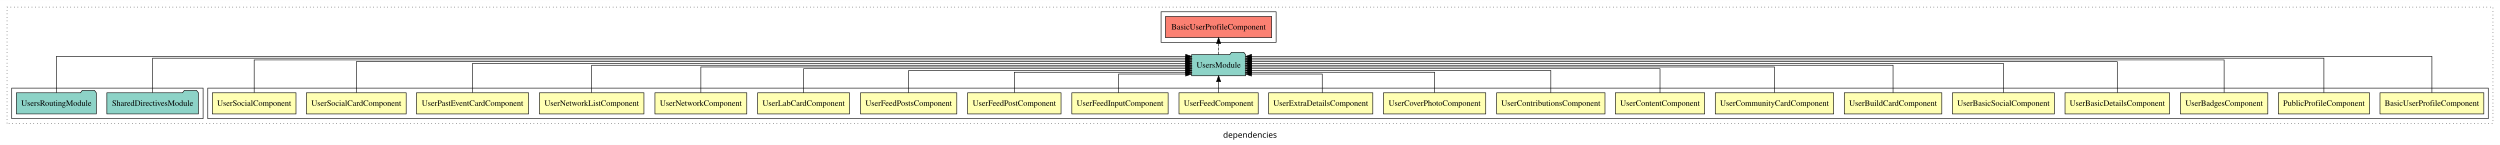
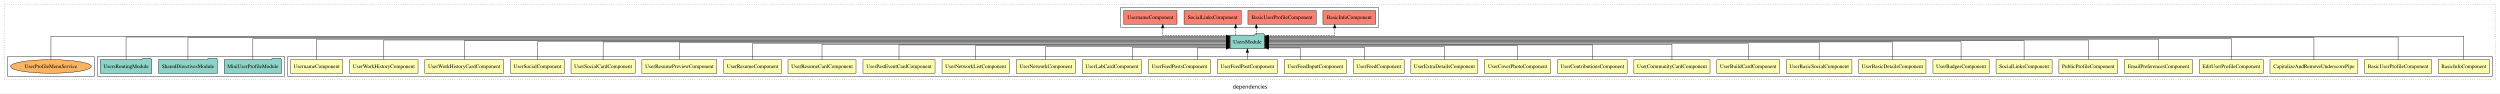
- <svg xmlns="http://www.w3.org/2000/svg" width="4259pt" height="247pt" viewBox="0.00 0.00 4259.00 246.80">
+ <svg xmlns="http://www.w3.org/2000/svg" width="6624pt" height="247pt" viewBox="0.00 0.00 6624.00 246.80">
  <g id="graph0" class="graph" transform="scale(1 1) rotate(0) translate(4 242.8)">
-     <polygon fill="white" stroke="transparent" points="-4,4 -4,-242.8 4255,-242.8 4255,4 -4,4" />
-     <text text-anchor="middle" x="2125.5" y="-8.2" font-family="sans-serif" font-size="14.00">dependencies</text>
+     <polygon fill="white" stroke="transparent" points="-4,4 -4,-242.8 6620,-242.8 6620,4 -4,4" />
+     <text text-anchor="middle" x="3308" y="-8.2" font-family="sans-serif" font-size="14.00">dependencies</text>
    <g id="clust1" class="cluster">
-       <polygon fill="none" stroke="black" stroke-dasharray="1,5" points="8,-32.8 8,-230.8 4243,-230.8 4243,-32.8 8,-32.8" />
+       <polygon fill="none" stroke="black" stroke-dasharray="1,5" points="8,-32.8 8,-230.8 6608,-230.8 6608,-32.8 8,-32.8" />
    </g>
    <g id="clust2" class="cluster">
-       <polygon fill="none" stroke="black" points="350,-40.8 350,-92.8 4235,-92.8 4235,-40.8 350,-40.8" />
-     </g>
-     <g id="clust24" class="cluster">
-       <polygon fill="none" stroke="black" points="16,-40.8 16,-92.8 342,-92.8 342,-40.8 16,-40.8" />
-     </g>
-     <g id="clust25" class="cluster">
-       <polygon fill="none" stroke="black" points="1974,-170.8 1974,-222.8 2170,-222.8 2170,-170.8 1974,-170.8" />
+       <polygon fill="none" stroke="black" points="758,-40.8 758,-92.8 6600,-92.8 6600,-40.8 758,-40.8" />
+     </g>
+     <g id="clust34" class="cluster">
+       <polygon fill="none" stroke="black" points="254,-40.8 254,-92.8 750,-92.8 750,-40.8 254,-40.8" />
+     </g>
+     <g id="clust35" class="cluster">
+       <polygon fill="none" stroke="black" points="2965,-170.8 2965,-222.8 3649,-222.8 3649,-170.8 2965,-170.8" />
+     </g>
+     <g id="clust37" class="cluster">
+       <polygon fill="none" stroke="black" points="16,-40.8 16,-92.8 246,-92.8 246,-40.8 16,-40.8" />
    </g>
    <g id="node1" class="node">
-       <polygon fill="#ffffb3" stroke="black" points="4227.46,-84.8 4050.54,-84.8 4050.54,-48.8 4227.46,-48.8 4227.46,-84.8" />
-       <text text-anchor="middle" x="4139" y="-62.6" font-family="Times,serif" font-size="14.00">BasicUserProfileComponent</text>
+       <polygon fill="#ffffb3" stroke="black" points="6591.76,-84.8 6456.24,-84.8 6456.24,-48.8 6591.76,-48.8 6591.76,-84.8" />
+       <text text-anchor="middle" x="6524" y="-62.6" font-family="Times,serif" font-size="14.00">BasicInfoComponent</text>
+     </g>
+     <g id="node32" class="node">
+       <polygon fill="#8dd3c7" stroke="black" points="3346.94,-149.8 3343.94,-153.8 3322.94,-153.8 3319.94,-149.8 3255.06,-149.8 3255.06,-113.8 3346.94,-113.8 3346.94,-149.8" />
+       <text text-anchor="middle" x="3301" y="-127.6" font-family="Times,serif" font-size="14.00">UsersModule</text>
+     </g>
+     <g id="edge1" class="edge">
+       <path fill="none" stroke="black" d="M6524,-84.95C6524,-108.56 6524,-146.8 6524,-146.8 6524,-146.8 3356.87,-146.8 3356.87,-146.8" />
+       <polygon fill="black" stroke="black" points="3356.87,-143.3 3346.87,-146.8 3356.87,-150.3 3356.87,-143.3" />
+     </g>
+     <g id="node2" class="node">
+       <polygon fill="#ffffb3" stroke="black" points="6438.47,-84.8 6261.53,-84.8 6261.53,-48.8 6438.47,-48.8 6438.47,-84.8" />
+       <text text-anchor="middle" x="6350" y="-62.6" font-family="Times,serif" font-size="14.00">BasicUserProfileComponent</text>
+     </g>
+     <g id="edge2" class="edge">
+       <path fill="none" stroke="black" d="M6350,-84.89C6350,-107.93 6350,-144.8 6350,-144.8 6350,-144.8 3356.77,-144.8 3356.77,-144.8" />
+       <polygon fill="black" stroke="black" points="3356.77,-141.3 3346.77,-144.8 3356.77,-148.3 3356.77,-141.3" />
+     </g>
+     <g id="node3" class="node">
+       <polygon fill="#ffffb3" stroke="black" points="6243.43,-84.8 6010.57,-84.8 6010.57,-48.8 6243.43,-48.8 6243.43,-84.8" />
+       <text text-anchor="middle" x="6127" y="-62.6" font-family="Times,serif" font-size="14.00">CapitalizeAndRemoveUnderscorePipe</text>
+     </g>
+     <g id="edge3" class="edge">
+       <path fill="none" stroke="black" d="M6127,-84.81C6127,-107.29 6127,-142.8 6127,-142.8 6127,-142.8 3356.82,-142.8 3356.82,-142.8" />
+       <polygon fill="black" stroke="black" points="3356.82,-139.3 3346.82,-142.8 3356.82,-146.3 3356.82,-139.3" />
+     </g>
+     <g id="node4" class="node">
+       <polygon fill="#ffffb3" stroke="black" points="5992.7,-84.8 5823.3,-84.8 5823.3,-48.8 5992.7,-48.8 5992.7,-84.8" />
+       <text text-anchor="middle" x="5908" y="-62.6" font-family="Times,serif" font-size="14.00">EditUserProfileComponent</text>
+     </g>
+     <g id="edge4" class="edge">
+       <path fill="none" stroke="black" d="M5908,-85.09C5908,-107.01 5908,-140.8 5908,-140.8 5908,-140.8 3356.8,-140.8 3356.8,-140.8" />
+       <polygon fill="black" stroke="black" points="3356.8,-137.3 3346.8,-140.8 3356.8,-144.3 3356.8,-137.3" />
+     </g>
+     <g id="node5" class="node">
+       <polygon fill="#ffffb3" stroke="black" points="5805.06,-84.8 5624.94,-84.8 5624.94,-48.8 5805.06,-48.8 5805.06,-84.8" />
+       <text text-anchor="middle" x="5715" y="-62.6" font-family="Times,serif" font-size="14.00">EmailPreferencesComponent</text>
+     </g>
+     <g id="edge5" class="edge">
+       <path fill="none" stroke="black" d="M5715,-84.97C5715,-106.3 5715,-138.8 5715,-138.8 5715,-138.8 3356.8,-138.8 3356.8,-138.8" />
+       <polygon fill="black" stroke="black" points="3356.8,-135.3 3346.8,-138.8 3356.8,-142.3 3356.8,-135.3" />
+     </g>
+     <g id="node6" class="node">
+       <polygon fill="#ffffb3" stroke="black" points="5606.71,-84.8 5451.29,-84.8 5451.29,-48.8 5606.71,-48.8 5606.71,-84.8" />
+       <text text-anchor="middle" x="5529" y="-62.6" font-family="Times,serif" font-size="14.00">PublicProfileComponent</text>
+     </g>
+     <g id="edge6" class="edge">
+       <path fill="none" stroke="black" d="M5529,-84.83C5529,-105.57 5529,-136.8 5529,-136.8 5529,-136.8 3356.77,-136.8 3356.77,-136.8" />
+       <polygon fill="black" stroke="black" points="3356.77,-133.3 3346.77,-136.8 3356.77,-140.3 3356.77,-133.3" />
+     </g>
+     <g id="node7" class="node">
+       <polygon fill="#ffffb3" stroke="black" points="5433.21,-84.8 5284.79,-84.8 5284.79,-48.8 5433.21,-48.8 5433.21,-84.8" />
+       <text text-anchor="middle" x="5359" y="-62.6" font-family="Times,serif" font-size="14.00">SocialLinksComponent</text>
+     </g>
+     <g id="edge7" class="edge">
+       <path fill="none" stroke="black" d="M5359,-85.02C5359,-105.17 5359,-134.8 5359,-134.8 5359,-134.8 3356.87,-134.8 3356.87,-134.8" />
+       <polygon fill="black" stroke="black" points="3356.87,-131.3 3346.87,-134.8 3356.87,-138.3 3356.87,-131.3" />
+     </g>
+     <g id="node8" class="node">
+       <polygon fill="#ffffb3" stroke="black" points="5266.48,-84.8 5117.52,-84.8 5117.52,-48.8 5266.48,-48.8 5266.48,-84.8" />
+       <text text-anchor="middle" x="5192" y="-62.6" font-family="Times,serif" font-size="14.00">UserBadgesComponent</text>
+     </g>
+     <g id="edge8" class="edge">
+       <path fill="none" stroke="black" d="M5192,-84.83C5192,-104.38 5192,-132.8 5192,-132.8 5192,-132.8 3356.81,-132.8 3356.81,-132.8" />
+       <polygon fill="black" stroke="black" points="3356.81,-129.3 3346.81,-132.8 3356.81,-136.3 3356.81,-129.3" />
+     </g>
+     <g id="node9" class="node">
+       <polygon fill="#ffffb3" stroke="black" points="5099.03,-84.8 4920.97,-84.8 4920.97,-48.8 5099.03,-48.8 5099.03,-84.8" />
+       <text text-anchor="middle" x="5010" y="-62.6" font-family="Times,serif" font-size="14.00">UserBasicDetailsComponent</text>
+     </g>
+     <g id="edge9" class="edge">
+       <path fill="none" stroke="black" d="M5010,-84.91C5010,-104.14 5010,-131.8 5010,-131.8 5010,-131.8 3357.15,-131.8 3357.15,-131.8" />
+       <polygon fill="black" stroke="black" points="3357.15,-128.3 3347.15,-131.8 3357.15,-135.3 3357.15,-128.3" />
+     </g>
+     <g id="node10" class="node">
+       <polygon fill="#ffffb3" stroke="black" points="4902.86,-84.8 4729.14,-84.8 4729.14,-48.8 4902.86,-48.8 4902.86,-84.8" />
+       <text text-anchor="middle" x="4816" y="-62.6" font-family="Times,serif" font-size="14.00">UserBasicSocialComponent</text>
+     </g>
+     <g id="edge10" class="edge">
+       <path fill="none" stroke="black" d="M4816,-85.02C4816,-103.63 4816,-129.8 4816,-129.8 4816,-129.8 3356.75,-129.8 3356.75,-129.8" />
+       <polygon fill="black" stroke="black" points="3356.75,-126.3 3346.75,-129.8 3356.75,-133.3 3356.75,-126.3" />
+     </g>
+     <g id="node11" class="node">
+       <polygon fill="#ffffb3" stroke="black" points="4711.1,-84.8 4544.9,-84.8 4544.9,-48.8 4711.1,-48.8 4711.1,-84.8" />
+       <text text-anchor="middle" x="4628" y="-62.6" font-family="Times,serif" font-size="14.00">UserBuildCardComponent</text>
+     </g>
+     <g id="edge11" class="edge">
+       <path fill="none" stroke="black" d="M4628,-85.1C4628,-103.07 4628,-127.8 4628,-127.8 4628,-127.8 3357.06,-127.8 3357.06,-127.8" />
+       <polygon fill="black" stroke="black" points="3357.06,-124.3 3347.06,-127.8 3357.06,-131.3 3357.06,-124.3" />
+     </g>
+     <g id="node12" class="node">
+       <polygon fill="#ffffb3" stroke="black" points="4526.88,-84.8 4325.12,-84.8 4325.12,-48.8 4526.88,-48.8 4526.88,-84.8" />
+       <text text-anchor="middle" x="4426" y="-62.6" font-family="Times,serif" font-size="14.00">UserCommunityCardComponent</text>
+     </g>
+     <g id="edge12" class="edge">
+       <path fill="none" stroke="black" d="M4426,-84.82C4426,-102.17 4426,-125.8 4426,-125.8 4426,-125.8 3356.85,-125.8 3356.85,-125.8" />
+       <polygon fill="black" stroke="black" points="3356.85,-122.3 3346.85,-125.8 3356.85,-129.3 3356.85,-122.3" />
+     </g>
+     <g id="node13" class="node">
+       <polygon fill="#ffffb3" stroke="black" points="4307.27,-84.8 4122.73,-84.8 4122.73,-48.8 4307.27,-48.8 4307.27,-84.8" />
+       <text text-anchor="middle" x="4215" y="-62.6" font-family="Times,serif" font-size="14.00">UserContributionsComponent</text>
+     </g>
+     <g id="edge13" class="edge">
+       <path fill="none" stroke="black" d="M4215,-84.84C4215,-101.53 4215,-123.8 4215,-123.8 4215,-123.8 3356.95,-123.8 3356.95,-123.8" />
+       <polygon fill="black" stroke="black" points="3356.95,-120.3 3346.95,-123.8 3356.95,-127.3 3356.95,-120.3" />
+     </g>
+     <g id="node14" class="node">
+       <polygon fill="#ffffb3" stroke="black" points="4104.16,-84.8 3929.84,-84.8 3929.84,-48.8 4104.16,-48.8 4104.16,-84.8" />
+       <text text-anchor="middle" x="4017" y="-62.6" font-family="Times,serif" font-size="14.00">UserCoverPhotoComponent</text>
+     </g>
+     <g id="edge14" class="edge">
+       <path fill="none" stroke="black" d="M4017,-84.81C4017,-100.85 4017,-121.8 4017,-121.8 4017,-121.8 3356.88,-121.8 3356.88,-121.8" />
+       <polygon fill="black" stroke="black" points="3356.88,-118.3 3346.88,-121.8 3356.88,-125.3 3356.88,-118.3" />
+     </g>
+     <g id="node15" class="node">
+       <polygon fill="#ffffb3" stroke="black" points="3911.74,-84.8 3734.26,-84.8 3734.26,-48.8 3911.74,-48.8 3911.74,-84.8" />
+       <text text-anchor="middle" x="3823" y="-62.6" font-family="Times,serif" font-size="14.00">UserExtraDetailsComponent</text>
+     </g>
+     <g id="edge15" class="edge">
+       <path fill="none" stroke="black" d="M3823,-85.04C3823,-100.37 3823,-119.8 3823,-119.8 3823,-119.8 3356.87,-119.8 3356.87,-119.8" />
+       <polygon fill="black" stroke="black" points="3356.87,-116.3 3346.87,-119.8 3356.87,-123.3 3356.87,-116.3" />
+     </g>
+     <g id="node16" class="node">
+       <polygon fill="#ffffb3" stroke="black" points="3716.48,-84.8 3581.52,-84.8 3581.52,-48.8 3716.48,-48.8 3716.48,-84.8" />
+       <text text-anchor="middle" x="3649" y="-62.6" font-family="Times,serif" font-size="14.00">UserFeedComponent</text>
+     </g>
+     <g id="edge16" class="edge">
+       <path fill="none" stroke="black" d="M3611.07,-84.92C3611.07,-99.58 3611.07,-117.8 3611.07,-117.8 3611.07,-117.8 3356.75,-117.8 3356.75,-117.8" />
+       <polygon fill="black" stroke="black" points="3356.75,-114.3 3346.75,-117.8 3356.75,-121.3 3356.75,-114.3" />
+     </g>
+     <g id="node17" class="node">
+       <polygon fill="#ffffb3" stroke="black" points="3563.03,-84.8 3398.97,-84.8 3398.97,-48.8 3563.03,-48.8 3563.03,-84.8" />
+       <text text-anchor="middle" x="3481" y="-62.6" font-family="Times,serif" font-size="14.00">UserFeedInputComponent</text>
+     </g>
+     <g id="edge17" class="edge">
+       <path fill="none" stroke="black" d="M3440.99,-85.05C3440.99,-98.98 3440.99,-115.8 3440.99,-115.8 3440.99,-115.8 3356.84,-115.8 3356.84,-115.8" />
+       <polygon fill="black" stroke="black" points="3356.84,-112.3 3346.84,-115.8 3356.84,-119.3 3356.84,-112.3" />
+     </g>
+     <g id="node18" class="node">
+       <polygon fill="#ffffb3" stroke="black" points="3380.6,-84.8 3221.4,-84.8 3221.4,-48.8 3380.6,-48.8 3380.6,-84.8" />
+       <text text-anchor="middle" x="3301" y="-62.6" font-family="Times,serif" font-size="14.00">UserFeedPostComponent</text>
+     </g>
+     <g id="edge18" class="edge">
+       <path fill="none" stroke="black" d="M3301,-84.91C3301,-84.91 3301,-103.79 3301,-103.79" />
+       <polygon fill="black" stroke="black" points="3297.5,-103.79 3301,-113.79 3304.5,-103.79 3297.5,-103.79" />
+     </g>
+     <g id="node19" class="node">
+       <polygon fill="#ffffb3" stroke="black" points="3203.05,-84.8 3038.95,-84.8 3038.95,-48.8 3203.05,-48.8 3203.05,-84.8" />
+       <text text-anchor="middle" x="3121" y="-62.6" font-family="Times,serif" font-size="14.00">UserFeedPostsComponent</text>
+     </g>
+     <g id="edge19" class="edge">
+       <path fill="none" stroke="black" d="M3168.21,-85.05C3168.21,-98.98 3168.21,-115.8 3168.21,-115.8 3168.21,-115.8 3244.93,-115.8 3244.93,-115.8" />
+       <polygon fill="black" stroke="black" points="3244.93,-119.3 3254.93,-115.8 3244.93,-112.3 3244.93,-119.3" />
+     </g>
+     <g id="node20" class="node">
+       <polygon fill="#ffffb3" stroke="black" points="3020.25,-84.8 2863.75,-84.8 2863.75,-48.8 3020.25,-48.8 3020.25,-84.8" />
+       <text text-anchor="middle" x="2942" y="-62.6" font-family="Times,serif" font-size="14.00">UserLabCardComponent</text>
+     </g>
+     <g id="edge20" class="edge">
+       <path fill="none" stroke="black" d="M2996.79,-84.92C2996.79,-99.58 2996.79,-117.8 2996.79,-117.8 2996.79,-117.8 3245.13,-117.8 3245.13,-117.8" />
+       <polygon fill="black" stroke="black" points="3245.13,-121.3 3255.13,-117.8 3245.13,-114.3 3245.13,-121.3" />
+     </g>
+     <g id="node21" class="node">
+       <polygon fill="#ffffb3" stroke="black" points="2845.25,-84.8 2688.75,-84.8 2688.75,-48.8 2845.25,-48.8 2845.25,-84.8" />
+       <text text-anchor="middle" x="2767" y="-62.6" font-family="Times,serif" font-size="14.00">UserNetworkComponent</text>
+     </g>
+     <g id="edge21" class="edge">
+       <path fill="none" stroke="black" d="M2767,-85.04C2767,-100.37 2767,-119.8 2767,-119.8 2767,-119.8 3245.01,-119.8 3245.01,-119.8" />
+       <polygon fill="black" stroke="black" points="3245.01,-123.3 3255.01,-119.8 3245.01,-116.3 3245.01,-123.3" />
    </g>
    <g id="node22" class="node">
-       <polygon fill="#8dd3c7" stroke="black" points="2117.92,-149.8 2114.92,-153.8 2093.92,-153.8 2090.92,-149.8 2026.08,-149.8 2026.08,-113.8 2117.92,-113.8 2117.92,-149.8" />
-       <text text-anchor="middle" x="2072" y="-127.6" font-family="Times,serif" font-size="14.00">UsersModule</text>
-     </g>
-     <g id="edge1" class="edge">
-       <path fill="none" stroke="black" d="M4139,-84.95C4139,-108.56 4139,-146.8 4139,-146.8 4139,-146.8 2128.07,-146.8 2128.07,-146.8" />
-       <polygon fill="black" stroke="black" points="2128.07,-143.3 2118.07,-146.8 2128.07,-150.3 2128.07,-143.3" />
-     </g>
-     <g id="node2" class="node">
-       <polygon fill="#ffffb3" stroke="black" points="4032.71,-84.8 3877.29,-84.8 3877.29,-48.8 4032.71,-48.8 4032.71,-84.8" />
-       <text text-anchor="middle" x="3955" y="-62.6" font-family="Times,serif" font-size="14.00">PublicProfileComponent</text>
-     </g>
-     <g id="edge2" class="edge">
-       <path fill="none" stroke="black" d="M3955,-85.05C3955,-107.82 3955,-143.8 3955,-143.8 3955,-143.8 2128.08,-143.8 2128.08,-143.8" />
-       <polygon fill="black" stroke="black" points="2128.08,-140.3 2118.08,-143.8 2128.08,-147.3 2128.08,-140.3" />
-     </g>
-     <g id="node3" class="node">
-       <polygon fill="#ffffb3" stroke="black" points="3859.47,-84.8 3710.53,-84.8 3710.53,-48.8 3859.47,-48.8 3859.47,-84.8" />
-       <text text-anchor="middle" x="3785" y="-62.6" font-family="Times,serif" font-size="14.00">UserBadgesComponent</text>
-     </g>
-     <g id="edge3" class="edge">
-       <path fill="none" stroke="black" d="M3785,-85.09C3785,-107.01 3785,-140.8 3785,-140.8 3785,-140.8 2127.82,-140.8 2127.82,-140.8" />
-       <polygon fill="black" stroke="black" points="2127.82,-137.3 2117.82,-140.8 2127.82,-144.3 2127.82,-137.3" />
-     </g>
-     <g id="node4" class="node">
-       <polygon fill="#ffffb3" stroke="black" points="3692.01,-84.8 3513.99,-84.8 3513.99,-48.8 3692.01,-48.8 3692.01,-84.8" />
-       <text text-anchor="middle" x="3603" y="-62.6" font-family="Times,serif" font-size="14.00">UserBasicDetailsComponent</text>
-     </g>
-     <g id="edge4" class="edge">
-       <path fill="none" stroke="black" d="M3603,-85.08C3603,-106.12 3603,-137.8 3603,-137.8 3603,-137.8 2127.82,-137.8 2127.82,-137.8" />
-       <polygon fill="black" stroke="black" points="2127.82,-134.3 2117.82,-137.8 2127.82,-141.3 2127.82,-134.3" />
-     </g>
-     <g id="node5" class="node">
-       <polygon fill="#ffffb3" stroke="black" points="3495.85,-84.8 3322.15,-84.8 3322.15,-48.8 3495.85,-48.8 3495.85,-84.8" />
-       <text text-anchor="middle" x="3409" y="-62.6" font-family="Times,serif" font-size="14.00">UserBasicSocialComponent</text>
-     </g>
-     <g id="edge5" class="edge">
-       <path fill="none" stroke="black" d="M3409,-85.02C3409,-105.17 3409,-134.8 3409,-134.8 3409,-134.8 2128.02,-134.8 2128.02,-134.8" />
-       <polygon fill="black" stroke="black" points="2128.02,-131.3 2118.02,-134.8 2128.02,-138.3 2128.02,-131.3" />
-     </g>
-     <g id="node6" class="node">
-       <polygon fill="#ffffb3" stroke="black" points="3304.09,-84.8 3137.91,-84.8 3137.91,-48.8 3304.09,-48.8 3304.09,-84.8" />
-       <text text-anchor="middle" x="3221" y="-62.6" font-family="Times,serif" font-size="14.00">UserBuildCardComponent</text>
-     </g>
-     <g id="edge6" class="edge">
-       <path fill="none" stroke="black" d="M3221,-84.91C3221,-104.14 3221,-131.8 3221,-131.8 3221,-131.8 2127.75,-131.8 2127.75,-131.8" />
-       <polygon fill="black" stroke="black" points="2127.75,-128.3 2117.75,-131.8 2127.75,-135.3 2127.75,-128.3" />
-     </g>
-     <g id="node7" class="node">
-       <polygon fill="#ffffb3" stroke="black" points="3119.87,-84.8 2918.13,-84.8 2918.13,-48.8 3119.87,-48.8 3119.87,-84.8" />
-       <text text-anchor="middle" x="3019" y="-62.6" font-family="Times,serif" font-size="14.00">UserCommunityCardComponent</text>
-     </g>
-     <g id="edge7" class="edge">
-       <path fill="none" stroke="black" d="M3019,-85.07C3019,-103.36 3019,-128.8 3019,-128.8 3019,-128.8 2128,-128.8 2128,-128.8" />
-       <polygon fill="black" stroke="black" points="2128,-125.3 2118,-128.8 2128,-132.3 2128,-125.3" />
-     </g>
-     <g id="node8" class="node">
-       <polygon fill="#ffffb3" stroke="black" points="2900.09,-84.8 2747.91,-84.8 2747.91,-48.8 2900.09,-48.8 2900.09,-84.8" />
-       <text text-anchor="middle" x="2824" y="-62.6" font-family="Times,serif" font-size="14.00">UserContentComponent</text>
-     </g>
-     <g id="edge8" class="edge">
-       <path fill="none" stroke="black" d="M2824,-84.82C2824,-102.17 2824,-125.8 2824,-125.8 2824,-125.8 2127.91,-125.8 2127.91,-125.8" />
-       <polygon fill="black" stroke="black" points="2127.91,-122.3 2117.91,-125.8 2127.91,-129.3 2127.91,-122.3" />
-     </g>
-     <g id="node9" class="node">
-       <polygon fill="#ffffb3" stroke="black" points="2730.26,-84.8 2545.74,-84.8 2545.74,-48.8 2730.26,-48.8 2730.26,-84.8" />
-       <text text-anchor="middle" x="2638" y="-62.6" font-family="Times,serif" font-size="14.00">UserContributionsComponent</text>
-     </g>
-     <g id="edge9" class="edge">
-       <path fill="none" stroke="black" d="M2638,-84.83C2638,-101.2 2638,-122.8 2638,-122.8 2638,-122.8 2127.84,-122.8 2127.84,-122.8" />
-       <polygon fill="black" stroke="black" points="2127.84,-119.3 2117.84,-122.8 2127.84,-126.3 2127.84,-119.3" />
-     </g>
-     <g id="node10" class="node">
-       <polygon fill="#ffffb3" stroke="black" points="2527.14,-84.8 2352.86,-84.8 2352.86,-48.8 2527.14,-48.8 2527.14,-84.8" />
-       <text text-anchor="middle" x="2440" y="-62.6" font-family="Times,serif" font-size="14.00">UserCoverPhotoComponent</text>
-     </g>
-     <g id="edge10" class="edge">
-       <path fill="none" stroke="black" d="M2440,-85.04C2440,-100.37 2440,-119.8 2440,-119.8 2440,-119.8 2127.86,-119.8 2127.86,-119.8" />
-       <polygon fill="black" stroke="black" points="2127.86,-116.3 2117.86,-119.8 2127.86,-123.3 2127.86,-116.3" />
-     </g>
-     <g id="node11" class="node">
-       <polygon fill="#ffffb3" stroke="black" points="2334.73,-84.8 2157.27,-84.8 2157.27,-48.8 2334.73,-48.8 2334.73,-84.8" />
-       <text text-anchor="middle" x="2246" y="-62.6" font-family="Times,serif" font-size="14.00">UserExtraDetailsComponent</text>
-     </g>
-     <g id="edge11" class="edge">
-       <path fill="none" stroke="black" d="M2248.55,-84.85C2248.55,-99.17 2248.55,-116.8 2248.55,-116.8 2248.55,-116.8 2127.92,-116.8 2127.92,-116.8" />
-       <polygon fill="black" stroke="black" points="2127.92,-113.3 2117.92,-116.8 2127.92,-120.3 2127.92,-113.3" />
-     </g>
-     <g id="node12" class="node">
-       <polygon fill="#ffffb3" stroke="black" points="2139.47,-84.8 2004.53,-84.8 2004.53,-48.8 2139.47,-48.8 2139.47,-84.8" />
-       <text text-anchor="middle" x="2072" y="-62.6" font-family="Times,serif" font-size="14.00">UserFeedComponent</text>
-     </g>
-     <g id="edge12" class="edge">
-       <path fill="none" stroke="black" d="M2072,-84.91C2072,-84.91 2072,-103.79 2072,-103.79" />
-       <polygon fill="black" stroke="black" points="2068.5,-103.79 2072,-113.79 2075.5,-103.79 2068.5,-103.79" />
-     </g>
-     <g id="node13" class="node">
-       <polygon fill="#ffffb3" stroke="black" points="1986.02,-84.8 1821.98,-84.8 1821.98,-48.8 1986.02,-48.8 1986.02,-84.8" />
-       <text text-anchor="middle" x="1904" y="-62.6" font-family="Times,serif" font-size="14.00">UserFeedInputComponent</text>
-     </g>
-     <g id="edge13" class="edge">
-       <path fill="none" stroke="black" d="M1901.75,-84.85C1901.75,-99.17 1901.75,-116.8 1901.75,-116.8 1901.75,-116.8 2015.93,-116.8 2015.93,-116.8" />
-       <polygon fill="black" stroke="black" points="2015.93,-120.3 2025.93,-116.8 2015.93,-113.3 2015.93,-120.3" />
-     </g>
-     <g id="node14" class="node">
-       <polygon fill="#ffffb3" stroke="black" points="1803.59,-84.8 1644.41,-84.8 1644.41,-48.8 1803.59,-48.8 1803.59,-84.8" />
-       <text text-anchor="middle" x="1724" y="-62.6" font-family="Times,serif" font-size="14.00">UserFeedPostComponent</text>
-     </g>
-     <g id="edge14" class="edge">
-       <path fill="none" stroke="black" d="M1724,-85.04C1724,-100.37 1724,-119.8 1724,-119.8 1724,-119.8 2016.15,-119.8 2016.15,-119.8" />
-       <polygon fill="black" stroke="black" points="2016.15,-123.3 2026.15,-119.8 2016.15,-116.3 2016.15,-123.3" />
-     </g>
-     <g id="node15" class="node">
-       <polygon fill="#ffffb3" stroke="black" points="1626.03,-84.8 1461.97,-84.8 1461.97,-48.8 1626.03,-48.8 1626.03,-84.8" />
-       <text text-anchor="middle" x="1544" y="-62.6" font-family="Times,serif" font-size="14.00">UserFeedPostsComponent</text>
-     </g>
-     <g id="edge15" class="edge">
-       <path fill="none" stroke="black" d="M1544,-84.83C1544,-101.2 1544,-122.8 1544,-122.8 1544,-122.8 2016.07,-122.8 2016.07,-122.8" />
-       <polygon fill="black" stroke="black" points="2016.07,-126.3 2026.07,-122.8 2016.07,-119.3 2016.07,-126.3" />
-     </g>
-     <g id="node16" class="node">
-       <polygon fill="#ffffb3" stroke="black" points="1443.24,-84.8 1286.76,-84.8 1286.76,-48.8 1443.24,-48.8 1443.24,-84.8" />
-       <text text-anchor="middle" x="1365" y="-62.6" font-family="Times,serif" font-size="14.00">UserLabCardComponent</text>
-     </g>
-     <g id="edge16" class="edge">
-       <path fill="none" stroke="black" d="M1365,-84.82C1365,-102.17 1365,-125.8 1365,-125.8 1365,-125.8 2016.16,-125.8 2016.16,-125.8" />
-       <polygon fill="black" stroke="black" points="2016.16,-129.3 2026.16,-125.8 2016.16,-122.3 2016.16,-129.3" />
-     </g>
-     <g id="node17" class="node">
-       <polygon fill="#ffffb3" stroke="black" points="1268.24,-84.8 1111.76,-84.8 1111.76,-48.8 1268.24,-48.8 1268.24,-84.8" />
-       <text text-anchor="middle" x="1190" y="-62.6" font-family="Times,serif" font-size="14.00">UserNetworkComponent</text>
-     </g>
-     <g id="edge17" class="edge">
-       <path fill="none" stroke="black" d="M1190,-85.07C1190,-103.36 1190,-128.8 1190,-128.8 1190,-128.8 2016.13,-128.8 2016.13,-128.8" />
-       <polygon fill="black" stroke="black" points="2016.13,-132.3 2026.13,-128.8 2016.13,-125.3 2016.13,-132.3" />
-     </g>
-     <g id="node18" class="node">
-       <polygon fill="#ffffb3" stroke="black" points="1093.02,-84.8 914.98,-84.8 914.98,-48.8 1093.02,-48.8 1093.02,-84.8" />
-       <text text-anchor="middle" x="1004" y="-62.6" font-family="Times,serif" font-size="14.00">UserNetworkListComponent</text>
-     </g>
-     <g id="edge18" class="edge">
-       <path fill="none" stroke="black" d="M1004,-84.91C1004,-104.14 1004,-131.8 1004,-131.8 1004,-131.8 2016.11,-131.8 2016.11,-131.8" />
-       <polygon fill="black" stroke="black" points="2016.11,-135.3 2026.11,-131.8 2016.11,-128.3 2016.11,-135.3" />
-     </g>
-     <g id="node19" class="node">
-       <polygon fill="#ffffb3" stroke="black" points="896.46,-84.8 705.54,-84.8 705.54,-48.8 896.46,-48.8 896.46,-84.8" />
-       <text text-anchor="middle" x="801" y="-62.6" font-family="Times,serif" font-size="14.00">UserPastEventCardComponent</text>
-     </g>
-     <g id="edge19" class="edge">
-       <path fill="none" stroke="black" d="M801,-85.02C801,-105.17 801,-134.8 801,-134.8 801,-134.8 2016.01,-134.8 2016.01,-134.8" />
-       <polygon fill="black" stroke="black" points="2016.01,-138.3 2026.01,-134.8 2016.01,-131.3 2016.01,-138.3" />
-     </g>
-     <g id="node20" class="node">
-       <polygon fill="#ffffb3" stroke="black" points="687.96,-84.8 518.04,-84.8 518.04,-48.8 687.96,-48.8 687.96,-84.8" />
-       <text text-anchor="middle" x="603" y="-62.6" font-family="Times,serif" font-size="14.00">UserSocialCardComponent</text>
-     </g>
-     <g id="edge20" class="edge">
-       <path fill="none" stroke="black" d="M603,-85.08C603,-106.12 603,-137.8 603,-137.8 603,-137.8 2016.02,-137.8 2016.02,-137.8" />
-       <polygon fill="black" stroke="black" points="2016.02,-141.3 2026.02,-137.8 2016.02,-134.3 2016.02,-141.3" />
-     </g>
-     <g id="node21" class="node">
-       <polygon fill="#ffffb3" stroke="black" points="500.25,-84.8 357.75,-84.8 357.75,-48.8 500.25,-48.8 500.25,-84.8" />
-       <text text-anchor="middle" x="429" y="-62.6" font-family="Times,serif" font-size="14.00">UserSocialComponent</text>
-     </g>
-     <g id="edge21" class="edge">
-       <path fill="none" stroke="black" d="M429,-85.09C429,-107.01 429,-140.8 429,-140.8 429,-140.8 2015.91,-140.8 2015.91,-140.8" />
-       <polygon fill="black" stroke="black" points="2015.91,-144.3 2025.91,-140.8 2015.91,-137.3 2015.91,-144.3" />
+       <polygon fill="#ffffb3" stroke="black" points="2670.03,-84.8 2491.97,-84.8 2491.97,-48.8 2670.03,-48.8 2670.03,-84.8" />
+       <text text-anchor="middle" x="2581" y="-62.6" font-family="Times,serif" font-size="14.00">UserNetworkListComponent</text>
+     </g>
+     <g id="edge22" class="edge">
+       <path fill="none" stroke="black" d="M2581,-84.81C2581,-100.85 2581,-121.8 2581,-121.8 2581,-121.8 3245.14,-121.8 3245.14,-121.8" />
+       <polygon fill="black" stroke="black" points="3245.14,-125.3 3255.14,-121.8 3245.14,-118.3 3245.14,-125.3" />
+     </g>
+     <g id="node23" class="node">
+       <polygon fill="#ffffb3" stroke="black" points="2473.47,-84.8 2282.53,-84.8 2282.53,-48.8 2473.47,-48.8 2473.47,-84.8" />
+       <text text-anchor="middle" x="2378" y="-62.6" font-family="Times,serif" font-size="14.00">UserPastEventCardComponent</text>
+     </g>
+     <g id="edge23" class="edge">
+       <path fill="none" stroke="black" d="M2378,-84.84C2378,-101.53 2378,-123.8 2378,-123.8 2378,-123.8 3245.23,-123.8 3245.23,-123.8" />
+       <polygon fill="black" stroke="black" points="3245.23,-127.3 3255.23,-123.8 3245.23,-120.3 3245.23,-127.3" />
+     </g>
+     <g id="node24" class="node">
+       <polygon fill="#ffffb3" stroke="black" points="2264.08,-84.8 2083.92,-84.8 2083.92,-48.8 2264.08,-48.8 2264.08,-84.8" />
+       <text text-anchor="middle" x="2174" y="-62.6" font-family="Times,serif" font-size="14.00">UserResumeCardComponent</text>
+     </g>
+     <g id="edge24" class="edge">
+       <path fill="none" stroke="black" d="M2174,-84.82C2174,-102.17 2174,-125.8 2174,-125.8 2174,-125.8 3245.07,-125.8 3245.07,-125.8" />
+       <polygon fill="black" stroke="black" points="3245.07,-129.3 3255.07,-125.8 3245.07,-122.3 3245.07,-129.3" />
    </g>
    <g id="node25" class="node">
-       <polygon fill="#fb8072" stroke="black" points="2162.46,-214.8 1981.54,-214.8 1981.54,-178.8 2162.46,-178.8 2162.46,-214.8" />
-       <text text-anchor="middle" x="2072" y="-192.6" font-family="Times,serif" font-size="14.00">BasicUserProfileComponent </text>
-     </g>
-     <g id="edge24" class="edge">
-       <path fill="none" stroke="black" stroke-dasharray="5,2" d="M2072,-149.91C2072,-149.91 2072,-168.79 2072,-168.79" />
-       <polygon fill="black" stroke="black" points="2068.5,-168.79 2072,-178.79 2075.5,-168.79 2068.5,-168.79" />
-     </g>
-     <g id="node23" class="node">
-       <polygon fill="#8dd3c7" stroke="black" points="333.95,-84.8 330.95,-88.8 309.95,-88.8 306.95,-84.8 178.05,-84.8 178.05,-48.8 333.95,-48.8 333.95,-84.8" />
-       <text text-anchor="middle" x="256" y="-62.6" font-family="Times,serif" font-size="14.00">SharedDirectivesModule</text>
-     </g>
-     <g id="edge22" class="edge">
-       <path fill="none" stroke="black" d="M256,-85.05C256,-107.82 256,-143.8 256,-143.8 256,-143.8 2016.2,-143.8 2016.2,-143.8" />
-       <polygon fill="black" stroke="black" points="2016.2,-147.3 2026.2,-143.8 2016.2,-140.3 2016.2,-147.3" />
-     </g>
-     <g id="node24" class="node">
-       <polygon fill="#8dd3c7" stroke="black" points="160.04,-84.8 157.04,-88.8 136.04,-88.8 133.04,-84.8 23.96,-84.8 23.96,-48.8 160.04,-48.8 160.04,-84.8" />
-       <text text-anchor="middle" x="92" y="-62.6" font-family="Times,serif" font-size="14.00">UsersRoutingModule</text>
-     </g>
-     <g id="edge23" class="edge">
-       <path fill="none" stroke="black" d="M92,-84.95C92,-108.56 92,-146.8 92,-146.8 92,-146.8 2015.97,-146.8 2015.97,-146.8" />
-       <polygon fill="black" stroke="black" points="2015.97,-150.3 2025.97,-146.8 2015.97,-143.3 2015.97,-150.3" />
+       <polygon fill="#ffffb3" stroke="black" points="2066.37,-84.8 1913.63,-84.8 1913.63,-48.8 2066.37,-48.8 2066.37,-84.8" />
+       <text text-anchor="middle" x="1990" y="-62.6" font-family="Times,serif" font-size="14.00">UserResumeComponent</text>
+     </g>
+     <g id="edge25" class="edge">
+       <path fill="none" stroke="black" d="M1990,-85.1C1990,-103.07 1990,-127.8 1990,-127.8 1990,-127.8 3245.11,-127.8 3245.11,-127.8" />
+       <polygon fill="black" stroke="black" points="3245.11,-131.3 3255.11,-127.8 3245.11,-124.3 3245.11,-131.3" />
+     </g>
+     <g id="node26" class="node">
+       <polygon fill="#ffffb3" stroke="black" points="1895.25,-84.8 1696.75,-84.8 1696.75,-48.8 1895.25,-48.8 1895.25,-84.8" />
+       <text text-anchor="middle" x="1796" y="-62.6" font-family="Times,serif" font-size="14.00">UserResumePreviewComponent</text>
+     </g>
+     <g id="edge26" class="edge">
+       <path fill="none" stroke="black" d="M1796,-85.02C1796,-103.63 1796,-129.8 1796,-129.8 1796,-129.8 3245.14,-129.8 3245.14,-129.8" />
+       <polygon fill="black" stroke="black" points="3245.14,-133.3 3255.14,-129.8 3245.14,-126.3 3245.14,-133.3" />
+     </g>
+     <g id="node27" class="node">
+       <polygon fill="#ffffb3" stroke="black" points="1678.97,-84.8 1509.03,-84.8 1509.03,-48.8 1678.97,-48.8 1678.97,-84.8" />
+       <text text-anchor="middle" x="1594" y="-62.6" font-family="Times,serif" font-size="14.00">UserSocialCardComponent</text>
+     </g>
+     <g id="edge27" class="edge">
+       <path fill="none" stroke="black" d="M1594,-84.91C1594,-104.14 1594,-131.8 1594,-131.8 1594,-131.8 3244.9,-131.8 3244.9,-131.8" />
+       <polygon fill="black" stroke="black" points="3244.9,-135.3 3254.9,-131.8 3244.9,-128.3 3244.9,-135.3" />
+     </g>
+     <g id="node28" class="node">
+       <polygon fill="#ffffb3" stroke="black" points="1491.26,-84.8 1348.74,-84.8 1348.74,-48.8 1491.26,-48.8 1491.26,-84.8" />
+       <text text-anchor="middle" x="1420" y="-62.6" font-family="Times,serif" font-size="14.00">UserSocialComponent</text>
+     </g>
+     <g id="edge28" class="edge">
+       <path fill="none" stroke="black" d="M1420,-84.83C1420,-104.38 1420,-132.8 1420,-132.8 1420,-132.8 3244.97,-132.8 3244.97,-132.8" />
+       <polygon fill="black" stroke="black" points="3244.97,-136.3 3254.97,-132.8 3244.97,-129.3 3244.97,-136.3" />
+     </g>
+     <g id="node29" class="node">
+       <polygon fill="#ffffb3" stroke="black" points="1330.36,-84.8 1121.64,-84.8 1121.64,-48.8 1330.36,-48.8 1330.36,-84.8" />
+       <text text-anchor="middle" x="1226" y="-62.6" font-family="Times,serif" font-size="14.00">UserWorkHistoryCardComponent</text>
+     </g>
+     <g id="edge29" class="edge">
+       <path fill="none" stroke="black" d="M1226,-85.02C1226,-105.17 1226,-134.8 1226,-134.8 1226,-134.8 3245.24,-134.8 3245.24,-134.8" />
+       <polygon fill="black" stroke="black" points="3245.24,-138.3 3255.24,-134.8 3245.24,-131.3 3245.24,-138.3" />
+     </g>
+     <g id="node30" class="node">
+       <polygon fill="#ffffb3" stroke="black" points="1103.64,-84.8 922.36,-84.8 922.36,-48.8 1103.64,-48.8 1103.64,-84.8" />
+       <text text-anchor="middle" x="1013" y="-62.6" font-family="Times,serif" font-size="14.00">UserWorkHistoryComponent</text>
+     </g>
+     <g id="edge30" class="edge">
+       <path fill="none" stroke="black" d="M1013,-84.83C1013,-105.57 1013,-136.8 1013,-136.8 1013,-136.8 3245.04,-136.8 3245.04,-136.8" />
+       <polygon fill="black" stroke="black" points="3245.04,-140.3 3255.04,-136.8 3245.04,-133.3 3245.04,-140.3" />
+     </g>
+     <g id="node31" class="node">
+       <polygon fill="#ffffb3" stroke="black" points="904.08,-84.8 765.92,-84.8 765.92,-48.8 904.08,-48.8 904.08,-84.8" />
+       <text text-anchor="middle" x="835" y="-62.6" font-family="Times,serif" font-size="14.00">UsernameComponent</text>
+     </g>
+     <g id="edge31" class="edge">
+       <path fill="none" stroke="black" d="M835,-84.97C835,-106.3 835,-138.8 835,-138.8 835,-138.8 3245.02,-138.8 3245.02,-138.8" />
+       <polygon fill="black" stroke="black" points="3245.02,-142.3 3255.02,-138.8 3245.02,-135.3 3245.02,-142.3" />
+     </g>
+     <g id="node36" class="node">
+       <polygon fill="#fb8072" stroke="black" points="3640.76,-214.8 3501.24,-214.8 3501.24,-178.8 3640.76,-178.8 3640.76,-214.8" />
+       <text text-anchor="middle" x="3571" y="-192.6" font-family="Times,serif" font-size="14.00">BasicInfoComponent </text>
+     </g>
+     <g id="edge35" class="edge">
+       <path fill="none" stroke="black" stroke-dasharray="5,2" d="M3346.98,-148.8C3414.44,-148.8 3532.32,-148.8 3532.32,-148.8 3532.32,-148.8 3532.32,-168.65 3532.32,-168.65" />
+       <polygon fill="black" stroke="black" points="3528.82,-168.65 3532.32,-178.65 3535.82,-168.65 3528.82,-168.65" />
+     </g>
+     <g id="node37" class="node">
+       <polygon fill="#fb8072" stroke="black" points="3483.47,-214.8 3302.53,-214.8 3302.53,-178.8 3483.47,-178.8 3483.47,-214.8" />
+       <text text-anchor="middle" x="3393" y="-192.6" font-family="Times,serif" font-size="14.00">BasicUserProfileComponent </text>
+     </g>
+     <g id="edge36" class="edge">
+       <path fill="none" stroke="black" stroke-dasharray="5,2" d="M3324.74,-149.91C3324.74,-149.91 3324.74,-168.79 3324.74,-168.79" />
+       <polygon fill="black" stroke="black" points="3321.24,-168.79 3324.74,-178.79 3328.24,-168.79 3321.24,-168.79" />
+     </g>
+     <g id="node38" class="node">
+       <polygon fill="#fb8072" stroke="black" points="3284.71,-214.8 3133.29,-214.8 3133.29,-178.8 3284.71,-178.8 3284.71,-214.8" />
+       <text text-anchor="middle" x="3209" y="-192.6" font-family="Times,serif" font-size="14.00">SocialLinksComponent </text>
+     </g>
+     <g id="edge37" class="edge">
+       <path fill="none" stroke="black" stroke-dasharray="5,2" d="M3270.07,-149.91C3270.07,-149.91 3270.07,-168.79 3270.07,-168.79" />
+       <polygon fill="black" stroke="black" points="3266.57,-168.79 3270.07,-178.79 3273.57,-168.79 3266.57,-168.79" />
+     </g>
+     <g id="node39" class="node">
+       <polygon fill="#fb8072" stroke="black" points="3114.58,-214.8 2973.42,-214.8 2973.42,-178.8 3114.58,-178.8 3114.58,-214.8" />
+       <text text-anchor="middle" x="3044" y="-192.6" font-family="Times,serif" font-size="14.00">UsernameComponent </text>
+     </g>
+     <g id="edge38" class="edge">
+       <path fill="none" stroke="black" stroke-dasharray="5,2" d="M3255.08,-148.8C3189.48,-148.8 3076.76,-148.8 3076.76,-148.8 3076.76,-148.8 3076.76,-168.65 3076.76,-168.65" />
+       <polygon fill="black" stroke="black" points="3073.26,-168.65 3076.76,-178.65 3080.26,-168.65 3073.26,-168.65" />
+     </g>
+     <g id="node33" class="node">
+       <polygon fill="#8dd3c7" stroke="black" points="741.82,-84.8 738.82,-88.8 717.82,-88.8 714.82,-84.8 590.18,-84.8 590.18,-48.8 741.82,-48.8 741.82,-84.8" />
+       <text text-anchor="middle" x="666" y="-62.6" font-family="Times,serif" font-size="14.00">MiniUserProfileModule</text>
+     </g>
+     <g id="edge32" class="edge">
+       <path fill="none" stroke="black" d="M666,-85.09C666,-107.01 666,-140.8 666,-140.8 666,-140.8 3245.26,-140.8 3245.26,-140.8" />
+       <polygon fill="black" stroke="black" points="3245.26,-144.3 3255.26,-140.8 3245.26,-137.3 3245.26,-144.3" />
+     </g>
+     <g id="node34" class="node">
+       <polygon fill="#8dd3c7" stroke="black" points="571.96,-84.8 568.96,-88.8 547.96,-88.8 544.96,-84.8 416.04,-84.8 416.04,-48.8 571.96,-48.8 571.96,-84.8" />
+       <text text-anchor="middle" x="494" y="-62.6" font-family="Times,serif" font-size="14.00">SharedDirectivesModule</text>
+     </g>
+     <g id="edge33" class="edge">
+       <path fill="none" stroke="black" d="M494,-84.81C494,-107.29 494,-142.8 494,-142.8 494,-142.8 3245.2,-142.8 3245.2,-142.8" />
+       <polygon fill="black" stroke="black" points="3245.2,-146.3 3255.2,-142.8 3245.2,-139.3 3245.2,-146.3" />
+     </g>
+     <g id="node35" class="node">
+       <polygon fill="#8dd3c7" stroke="black" points="398.05,-84.8 395.05,-88.8 374.05,-88.8 371.05,-84.8 261.95,-84.8 261.95,-48.8 398.05,-48.8 398.05,-84.8" />
+       <text text-anchor="middle" x="330" y="-62.6" font-family="Times,serif" font-size="14.00">UsersRoutingModule</text>
+     </g>
+     <g id="edge34" class="edge">
+       <path fill="none" stroke="black" d="M330,-84.89C330,-107.93 330,-144.8 330,-144.8 330,-144.8 3245.23,-144.8 3245.23,-144.8" />
+       <polygon fill="black" stroke="black" points="3245.23,-148.3 3255.23,-144.8 3245.23,-141.3 3245.23,-148.3" />
+     </g>
+     <g id="node40" class="node">
+       <ellipse fill="#fdb462" stroke="black" cx="131" cy="-66.8" rx="107.08" ry="18" />
+       <text text-anchor="middle" x="131" y="-62.6" font-family="Times,serif" font-size="14.00">UserProfileMenuService</text>
+     </g>
+     <g id="edge39" class="edge">
+       <path fill="none" stroke="black" d="M131,-84.95C131,-108.56 131,-146.8 131,-146.8 131,-146.8 3245.27,-146.8 3245.27,-146.8" />
+       <polygon fill="black" stroke="black" points="3245.27,-150.3 3255.27,-146.8 3245.27,-143.3 3245.27,-150.3" />
    </g>
  </g>
</svg>
